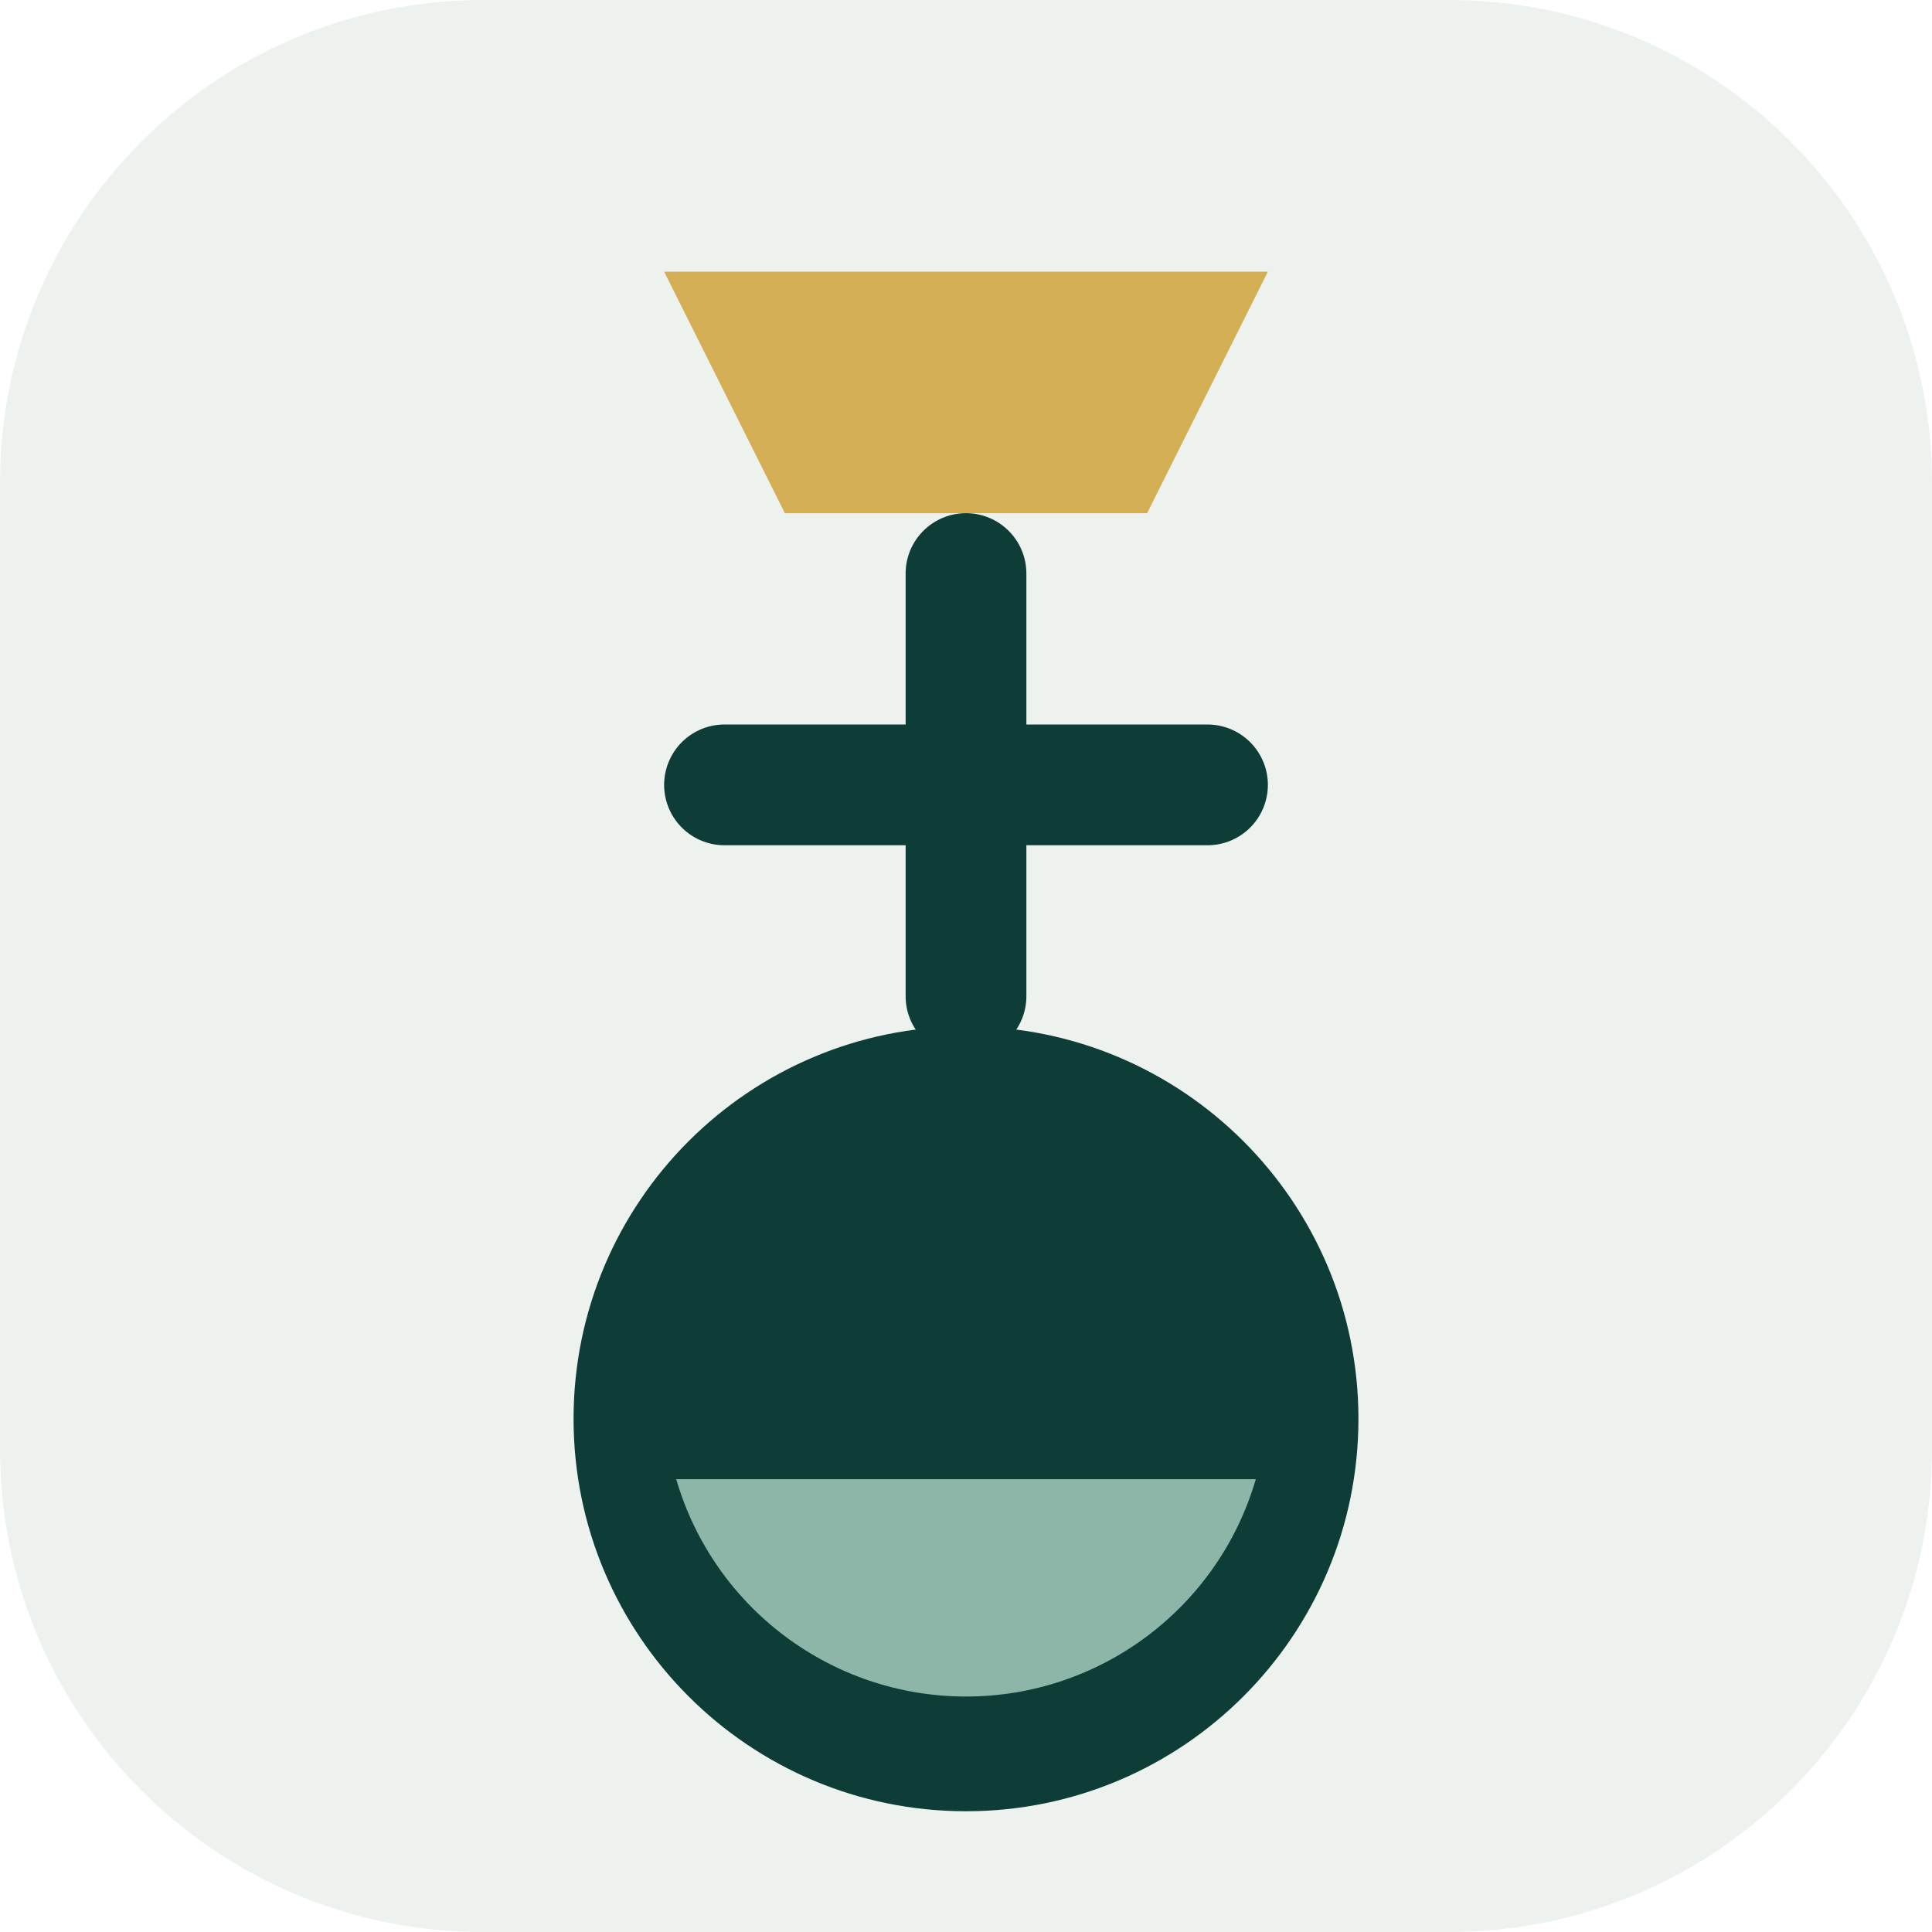
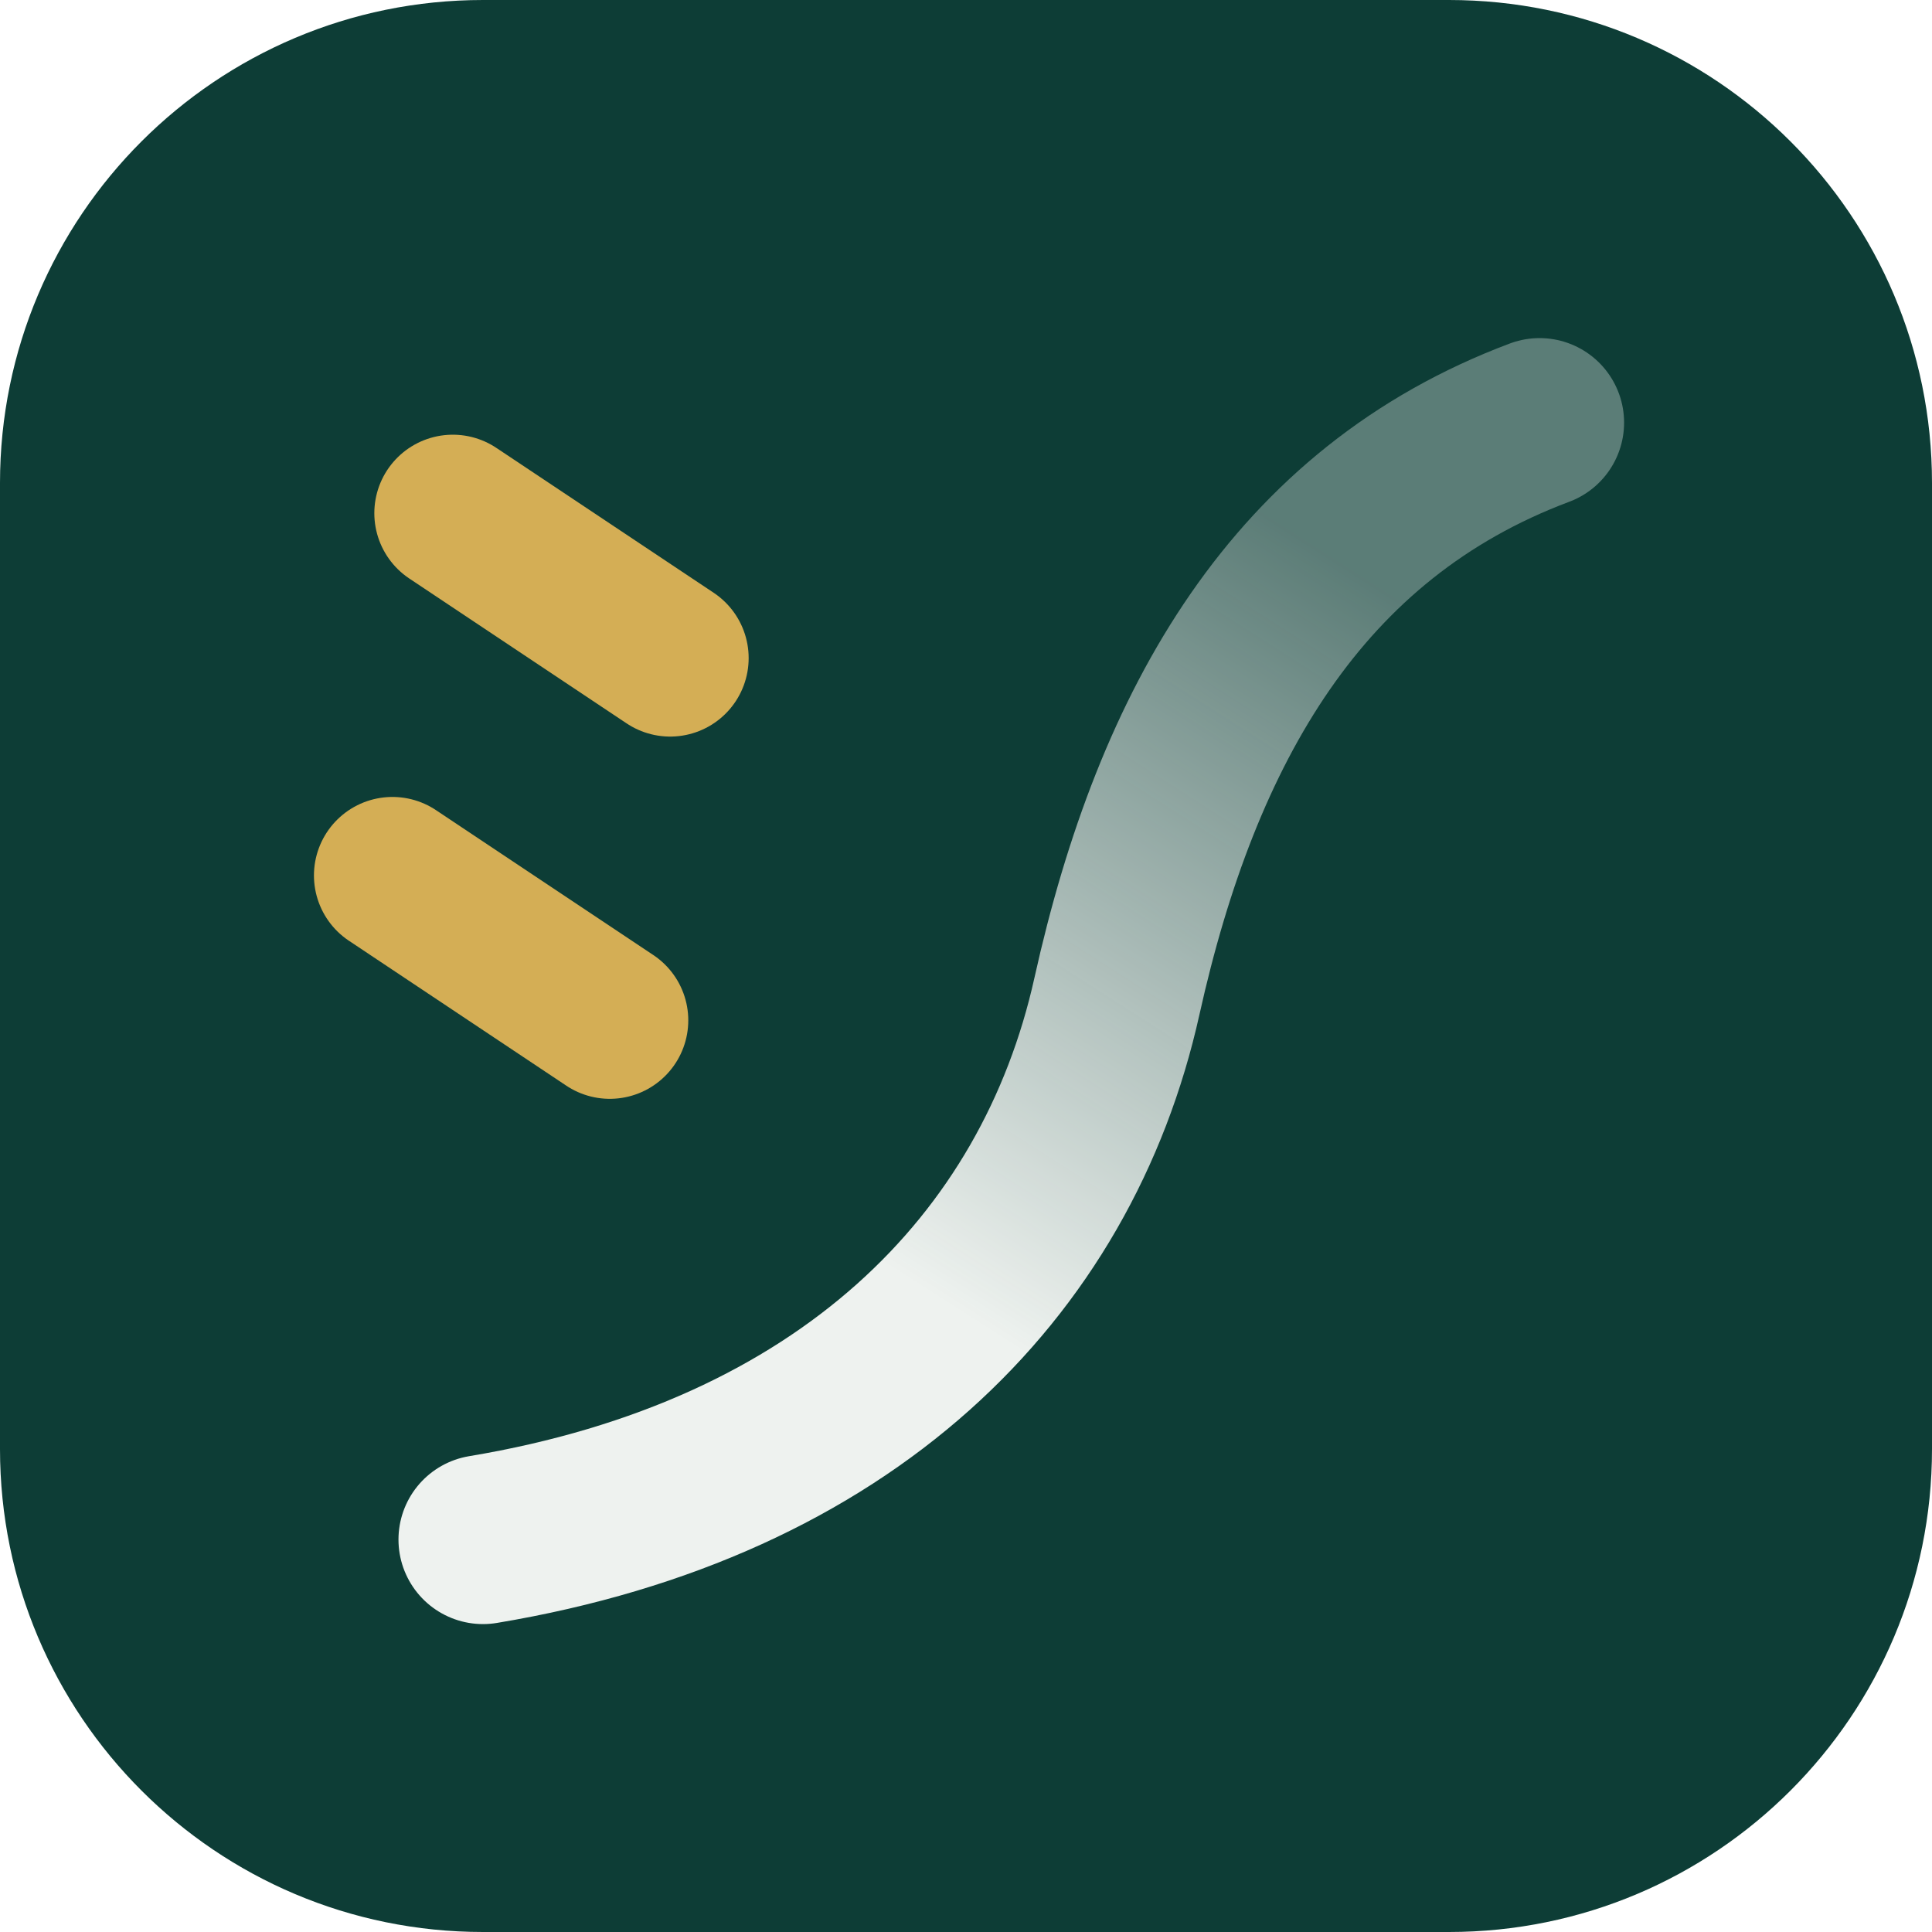
<svg xmlns="http://www.w3.org/2000/svg" viewBox="0 0 32 32">
-   <rect width="32" height="32" rx="8" fill="#EEF2EF" />
-   <path d="M11 4.5h10l-2 4h-6z" fill="#D4AE55" />
-   <rect x="15" y="8.5" width="2" height="9" rx="1" fill="#0D3D36" />
-   <path d="M12 13h8" stroke="#0D3D36" stroke-width="2" stroke-linecap="round" />
-   <circle cx="16" cy="23.5" r="6.5" fill="#0D3D36" />
-   <path d="M11.2 24.5a5 5 0 0 0 9.6 0z" fill="#8DB5A8" />
+   <defs>
+     <linearGradient id="fade" x1="0" y1="1" x2="0.6" y2="0">
+       <stop offset="0.35" stop-color="#EEF2EF" />
+       <stop offset="1" stop-color="#EEF2EF" stop-opacity="0.35" />
+     </linearGradient>
+   </defs>
+   <rect width="32" height="32" rx="8" fill="#0D3D36" />
+   <path d="M7.5 8.5l3.6 2.4M6.5 14.5l3.6 2.4" stroke="#D4AE55" stroke-width="2.6" stroke-linecap="round" />
+   <path d="M8 25.5C14 24.5 17.5 21 18.5 16.5S21.5 8.5 25.5 7" stroke="url(#fade)" stroke-width="2.8" stroke-linecap="round" fill="none" />
</svg>
